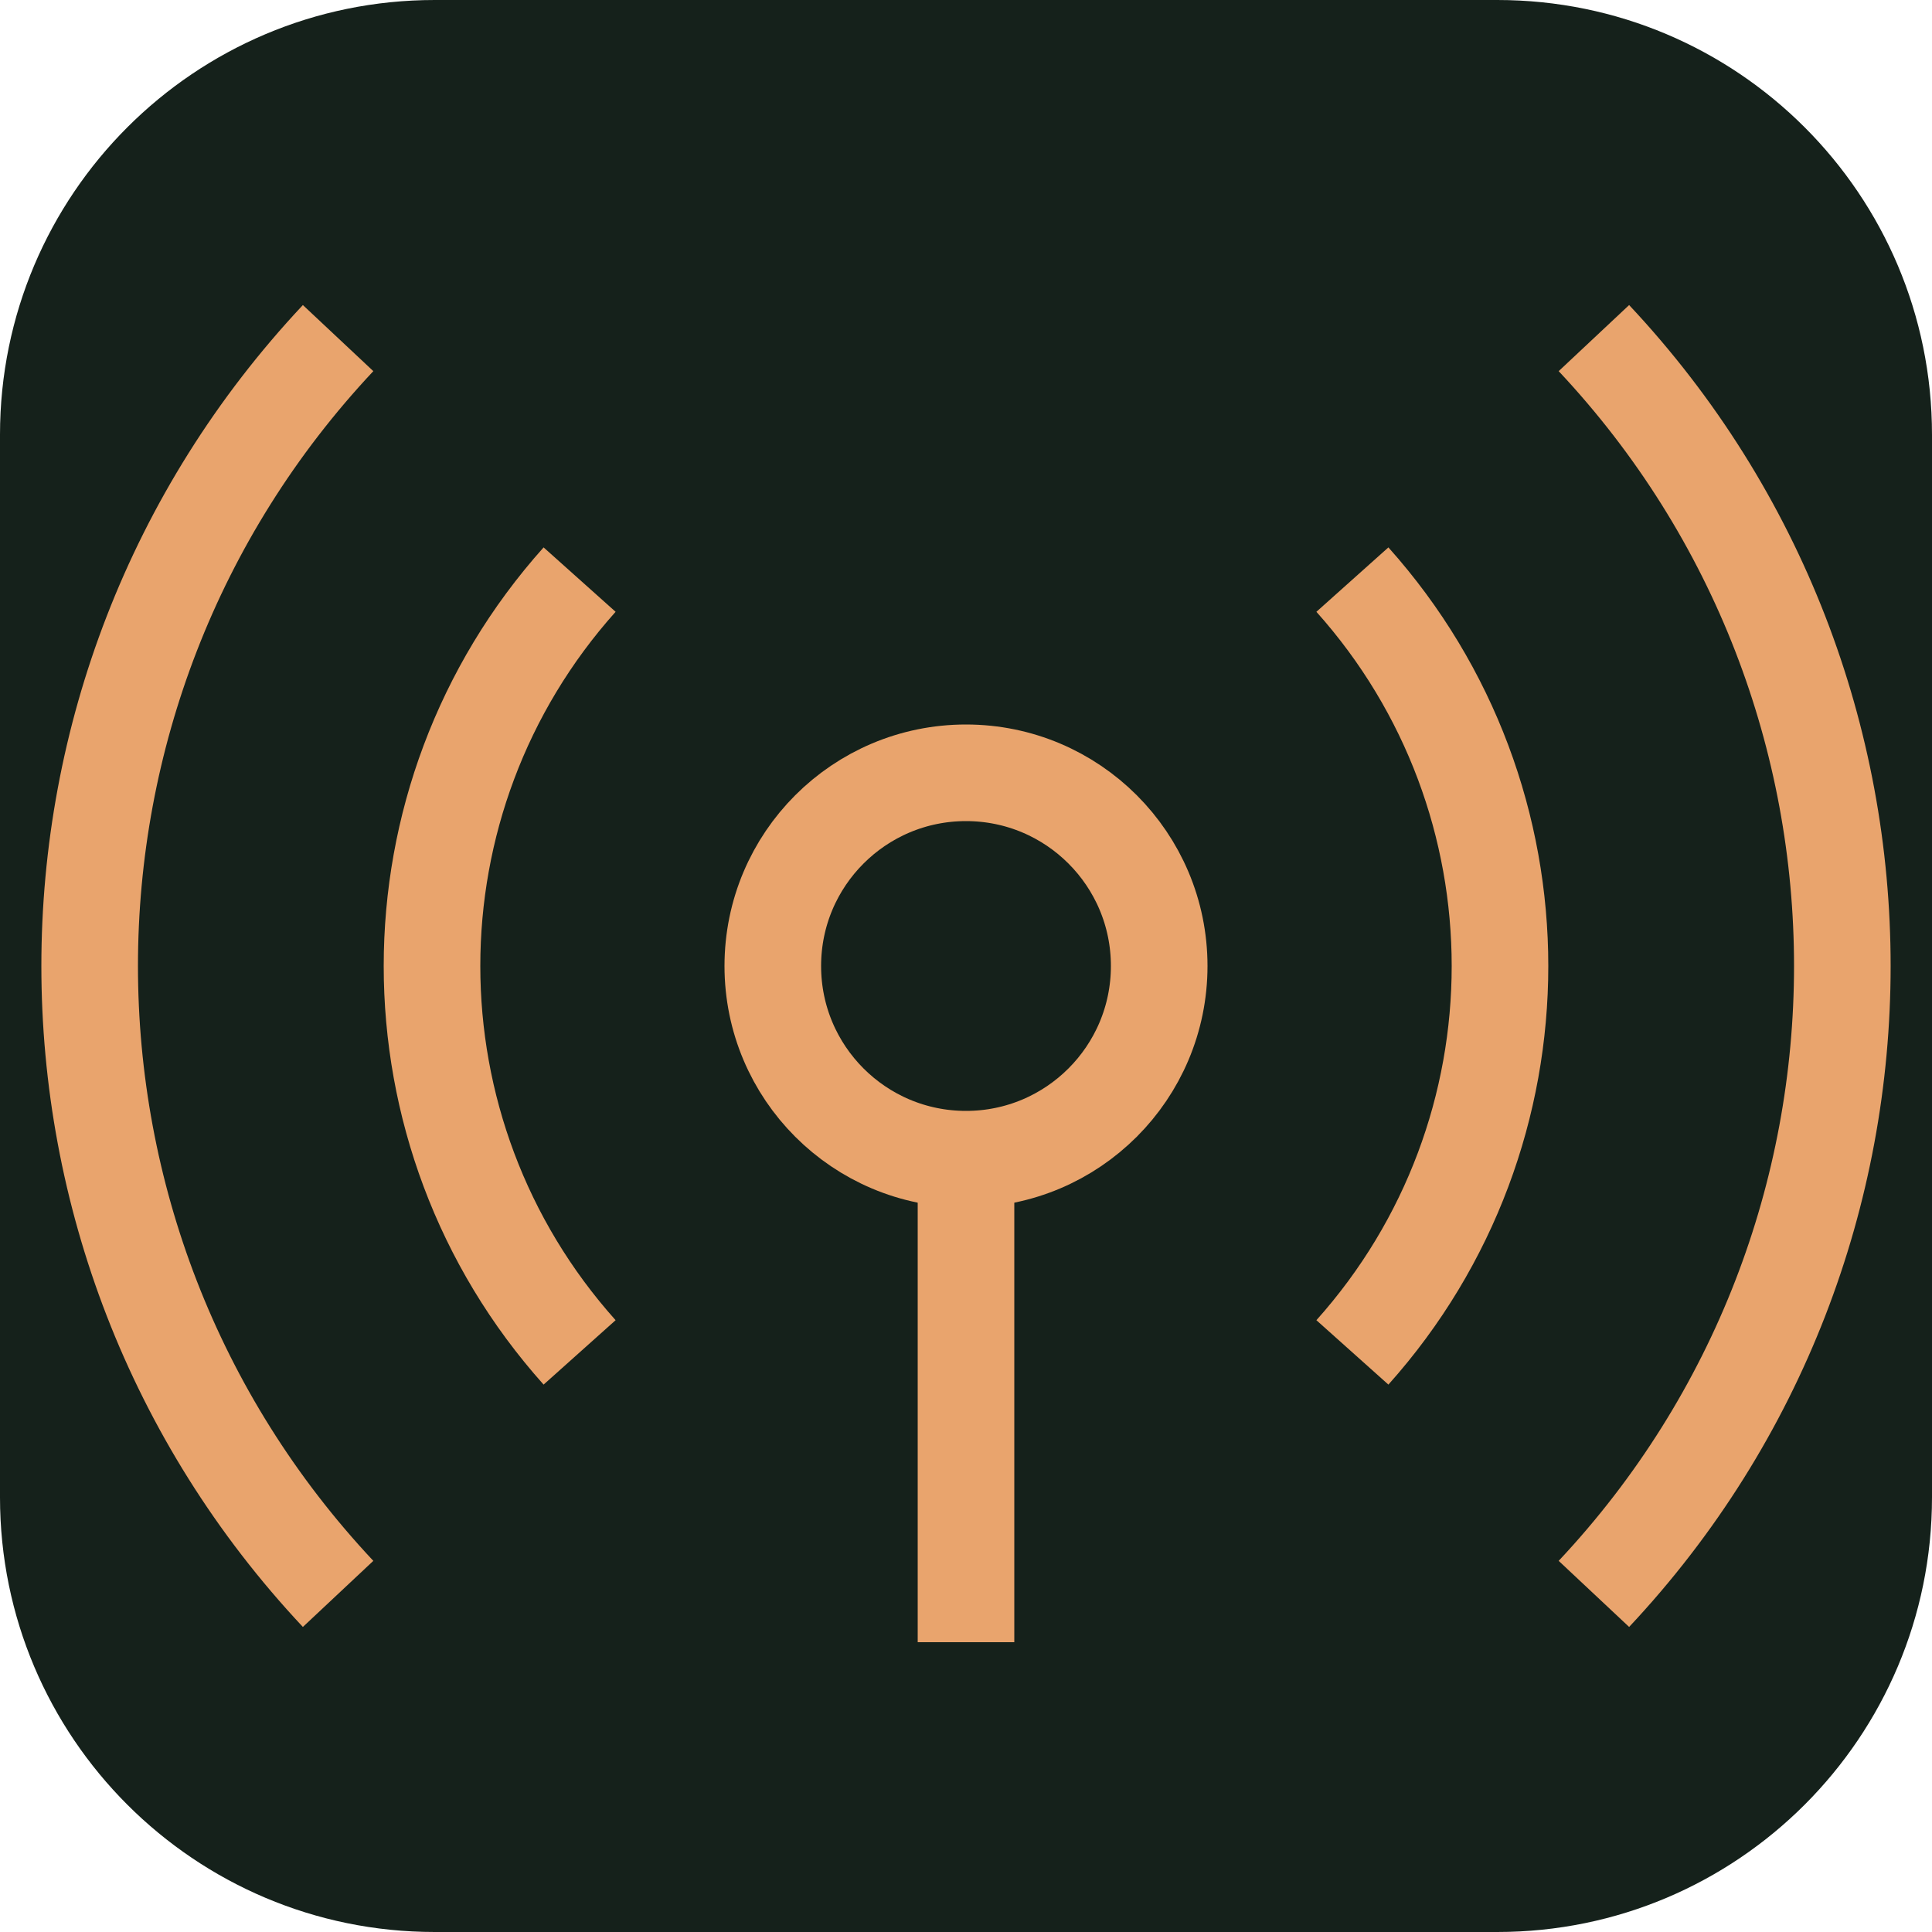
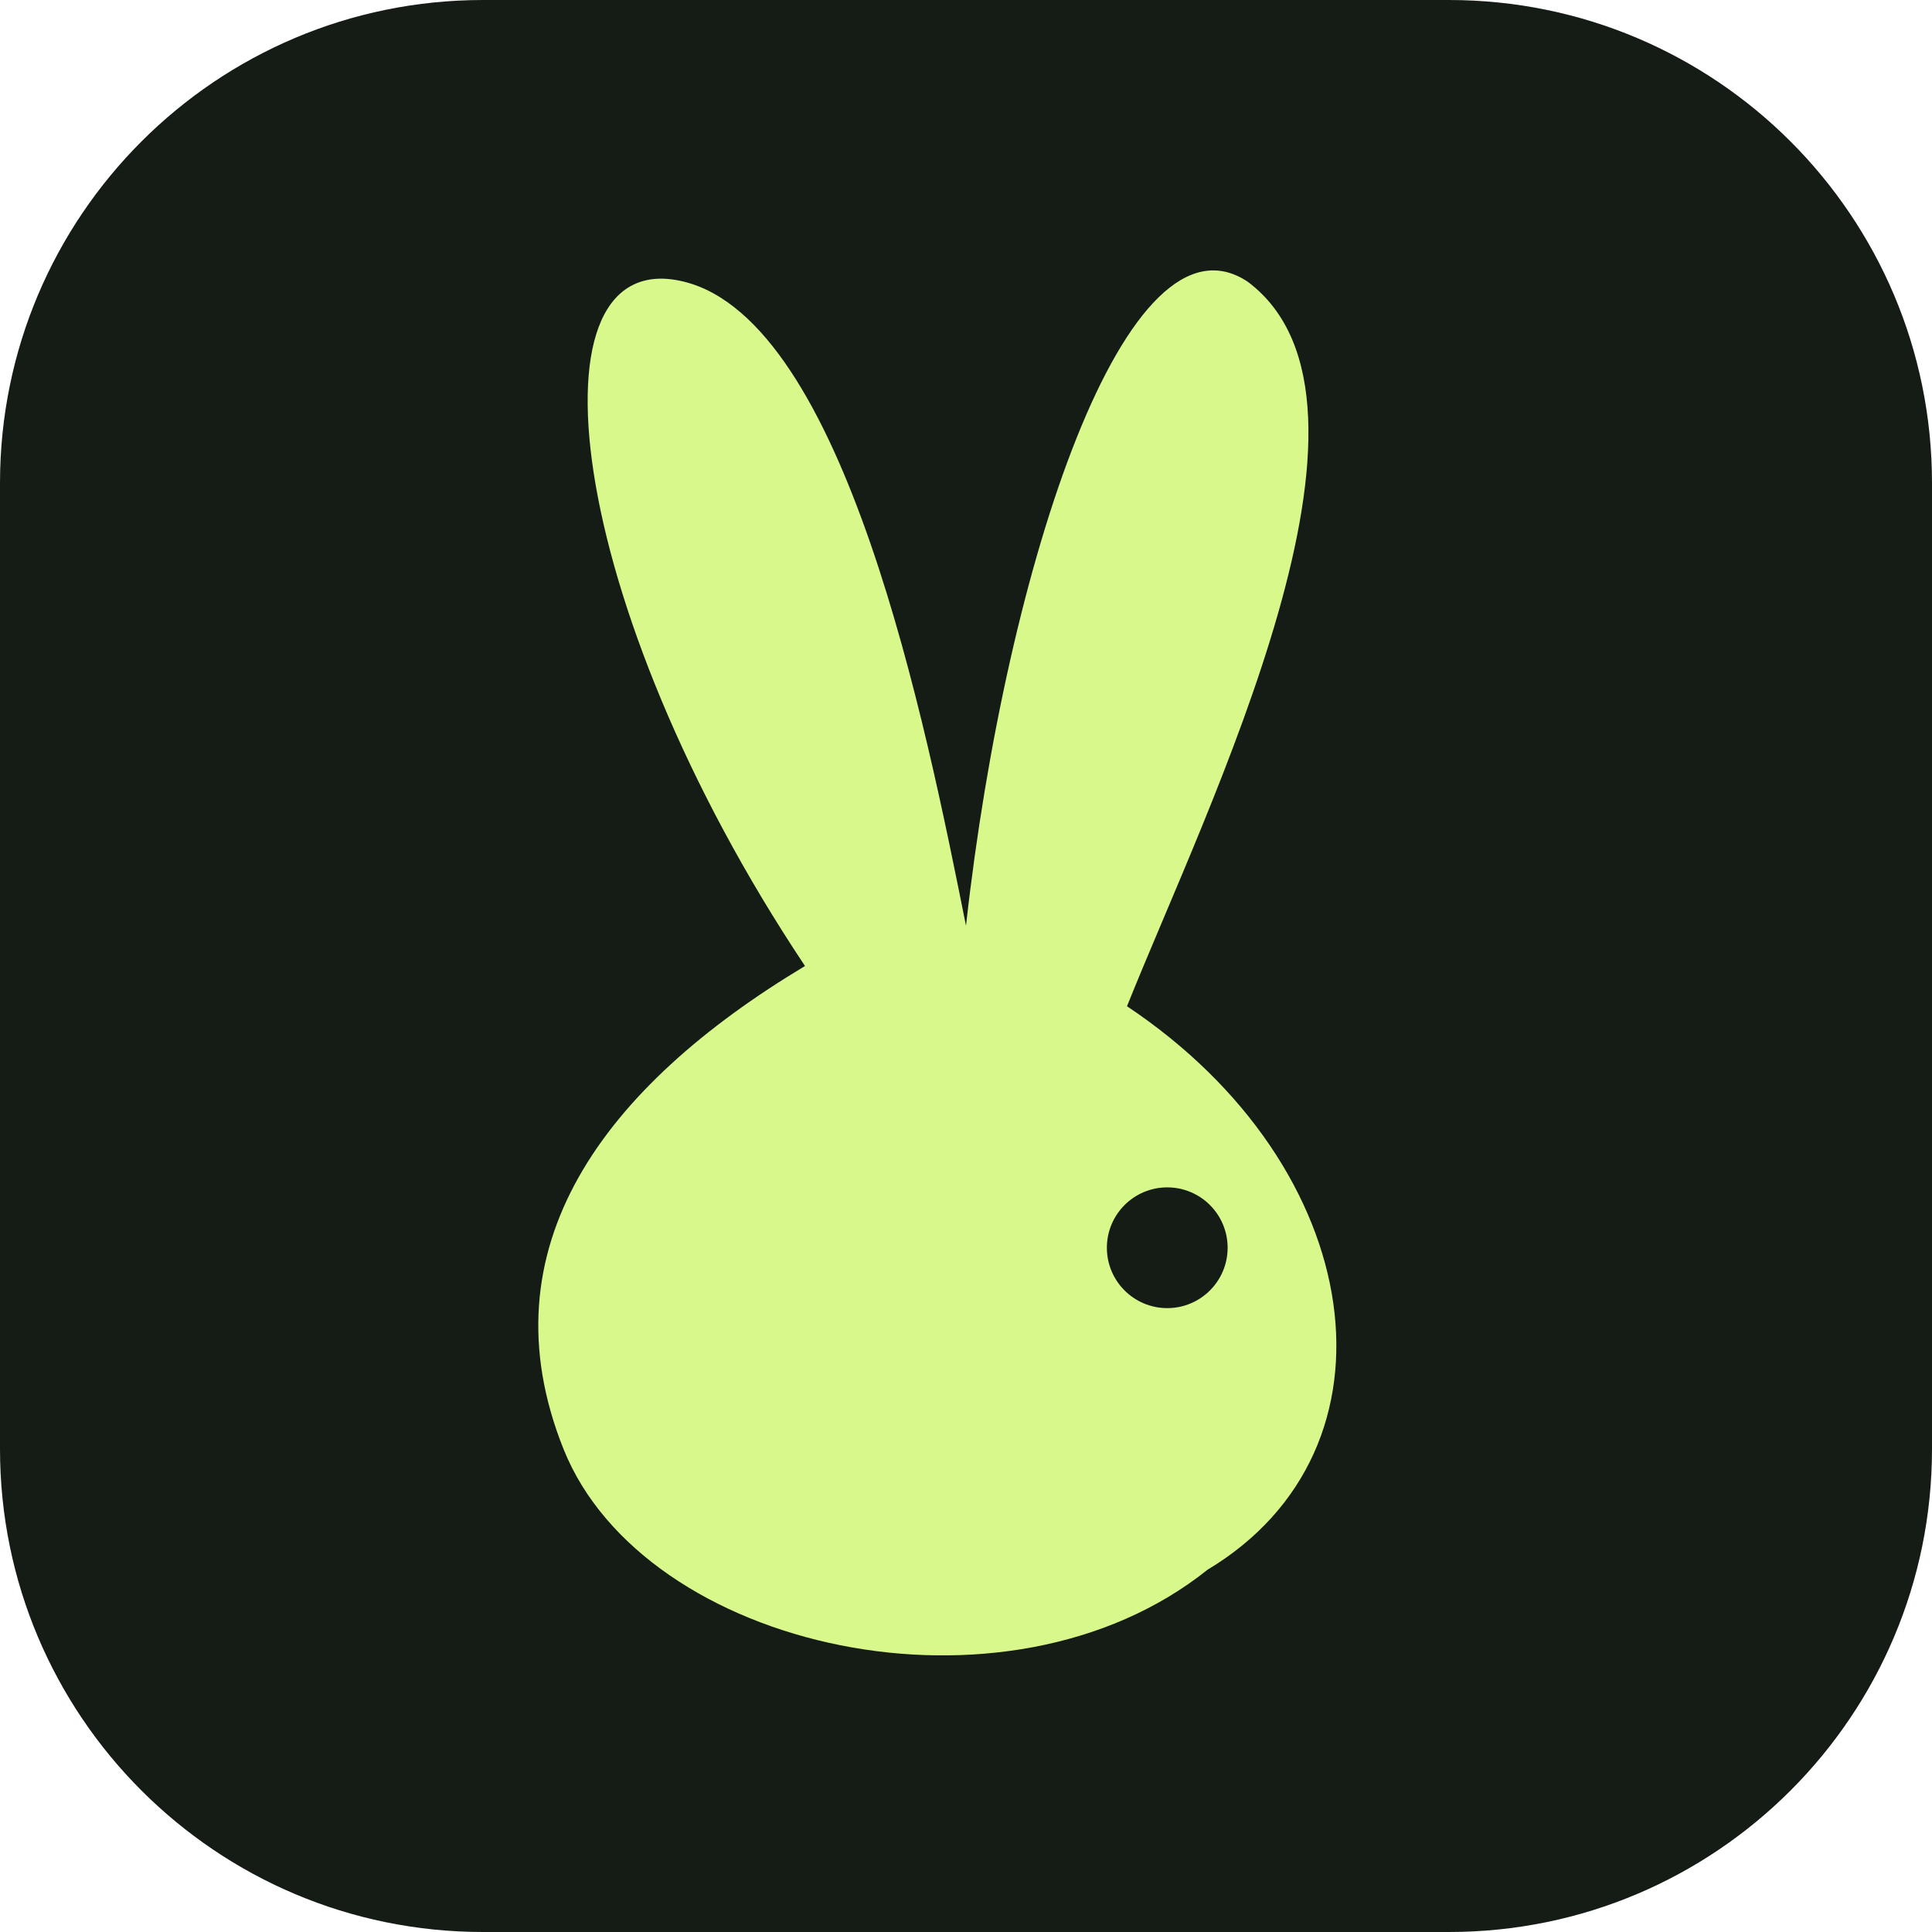
- <svg xmlns="http://www.w3.org/2000/svg" viewBox="0 0 40 40">
-   <rect width="40" height="40" rx="9" fill="#15211b" />
-   <g stroke="#e9a46d" stroke-width="2" fill="none">
-     <circle cx="20" cy="20" r="4" />
-     <path d="M12 12a12 12 0 0 0 0 16m16-16a12 12 0 0 1 0 16M7 7a19 19 0 0 0 0 26M33 7a19 19 0 0 1 0 26M20 24v10" />
+ <svg xmlns="http://www.w3.org/2000/svg" viewBox="0 0 48 48">
+   <rect width="48" height="48" rx="12" fill="#151c15" />
+   <g transform="translate(8 5)" fill="#d8f88b">
+     <path d="M12 19C6 10 5 1 9 2c4 1 6 11 7 16C17 9 20 0 23 2c4 3-1 13-3 18 6 4 7 11 2 14-5 4-14 2-16-3-2-5 1-9 6-12Z" />
+     <circle cx="21" cy="26" r="1.5" fill="#151c15" />
  </g>
</svg>
